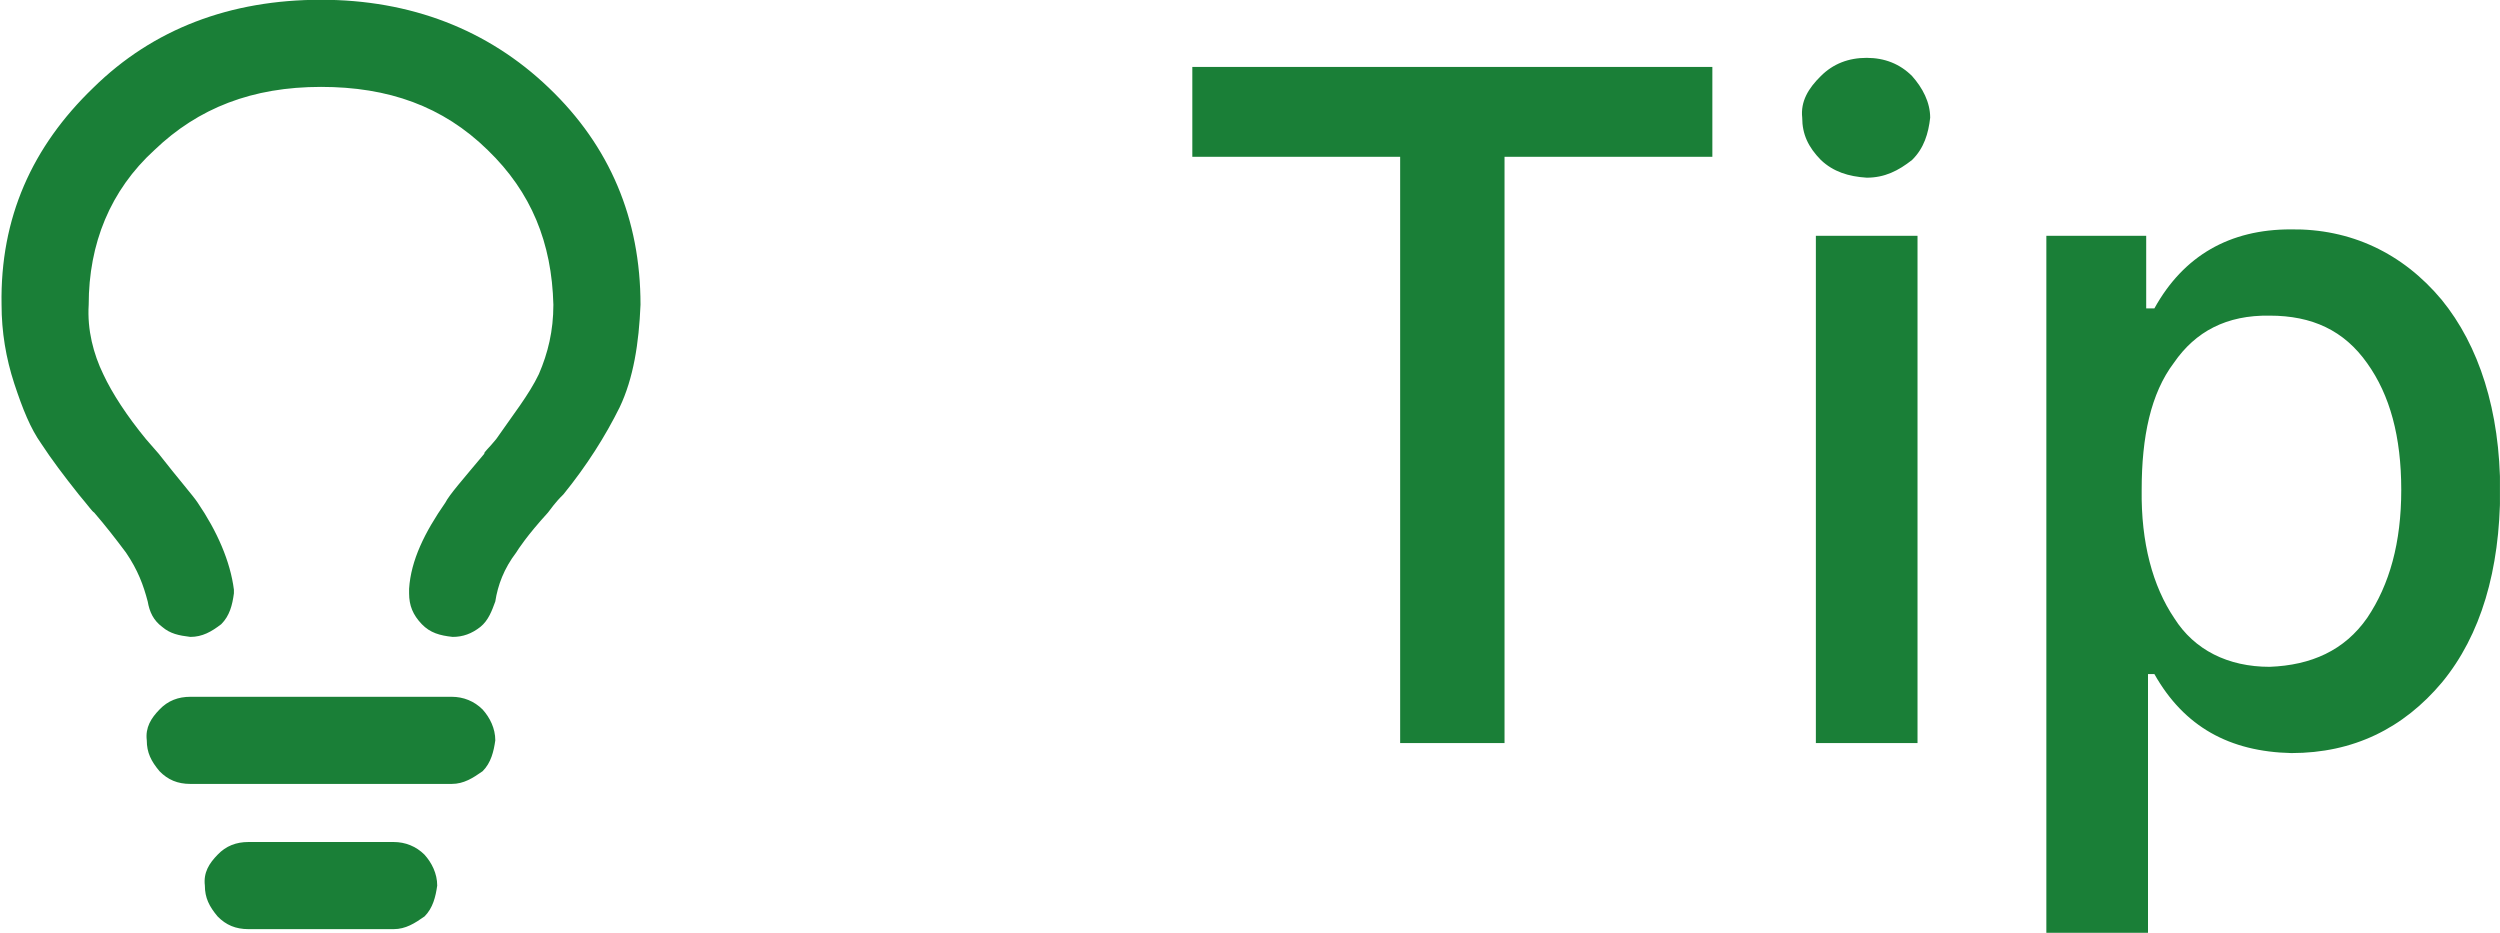
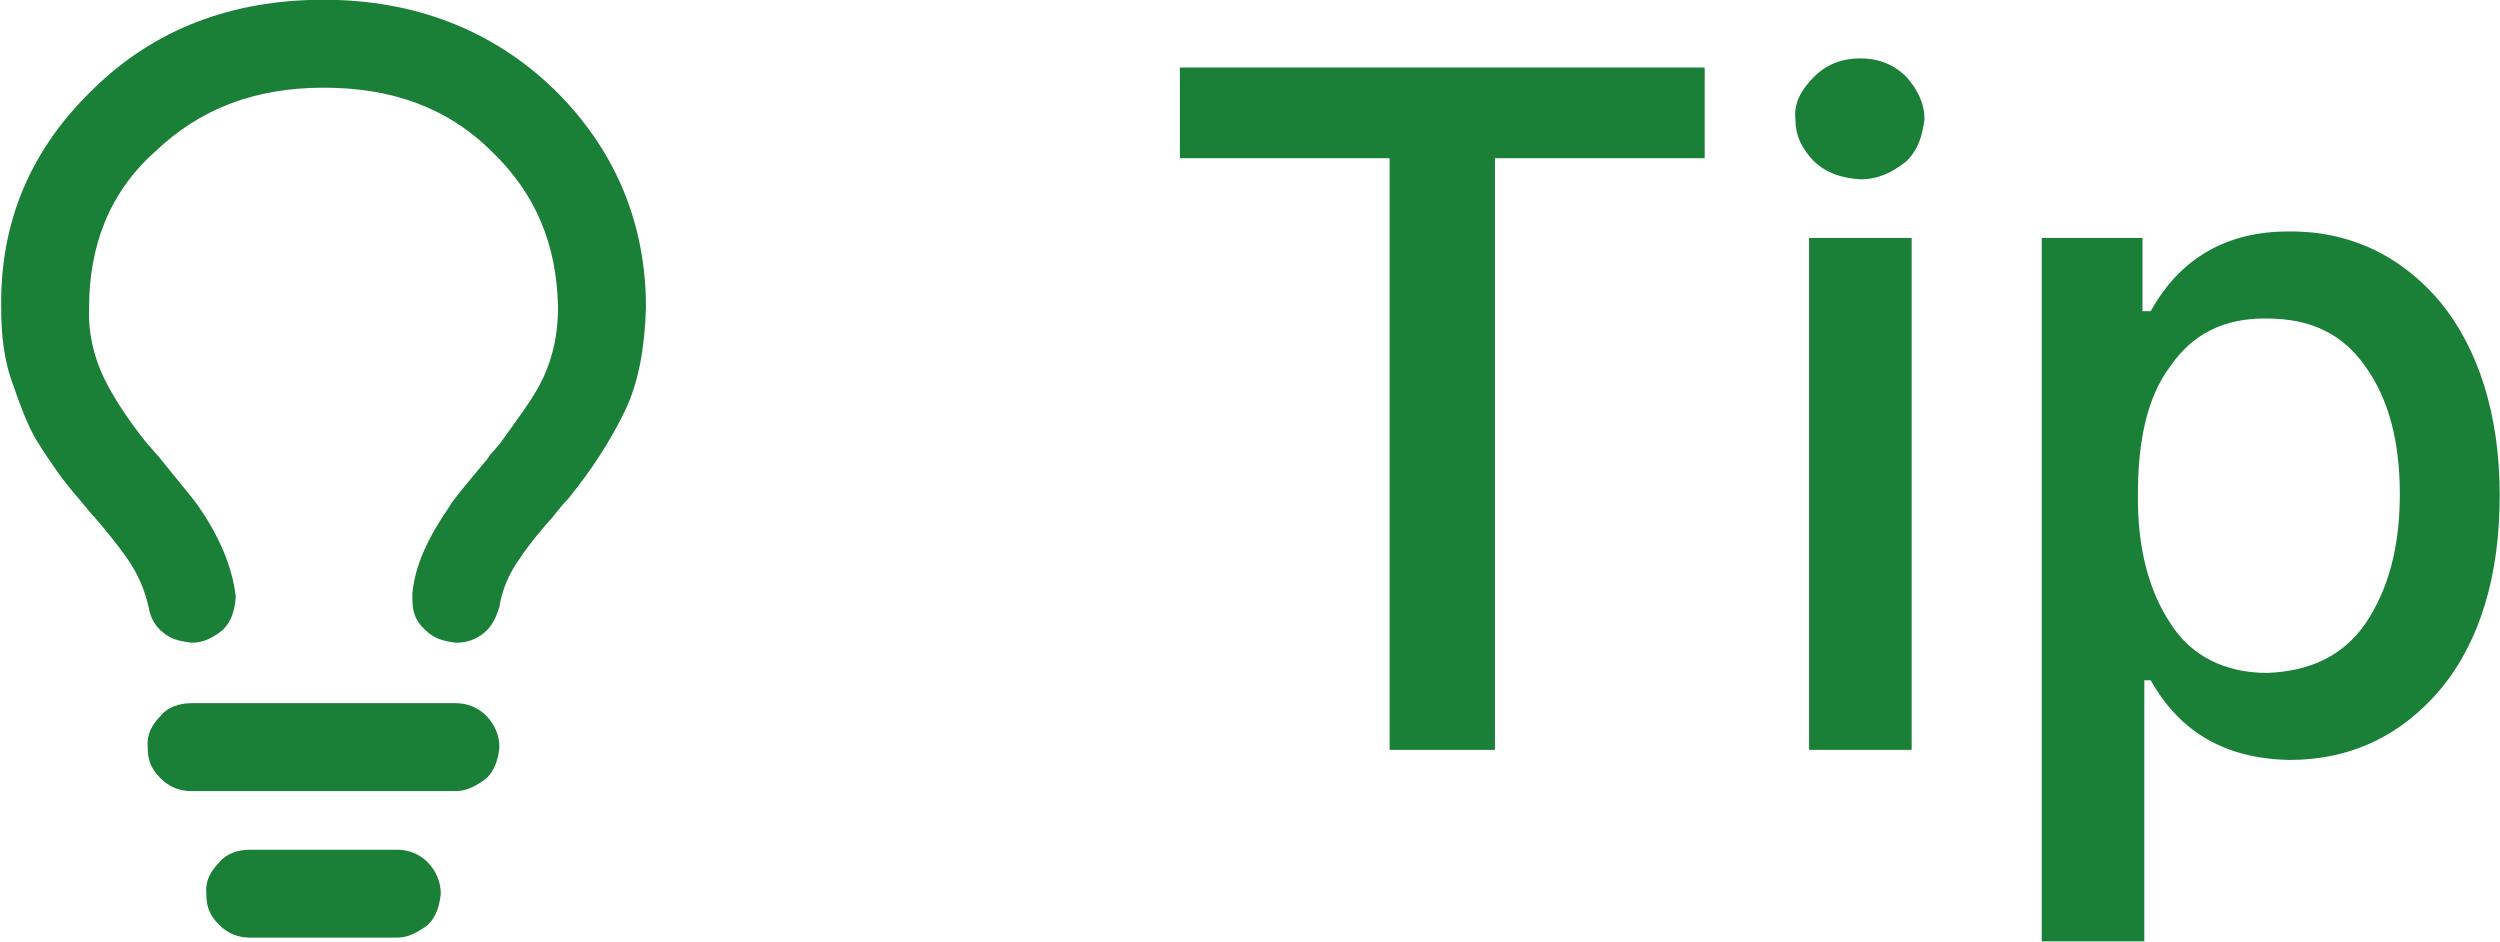
- <svg xmlns="http://www.w3.org/2000/svg" width="43.04" height="16.06" viewBox="0 0 43.04 16.06">
+ <svg xmlns="http://www.w3.org/2000/svg" width="42.65" height="16.06" viewBox="0 0 42.65 16.06">
  <defs>
    <clipPath id="clip-0">
-       <path clip-rule="nonzero" d="M 0 0 L 43.039 0 L 43.039 16.059 L 0 16.059 Z M 0 0 " />
+       <path clip-rule="nonzero" d="M 0 0 L 42.648 0 L 42.648 16.059 L 0 16.059 Z M 0 0 " />
    </clipPath>
  </defs>
  <g clip-path="url(#clip-0)">
-     <path fill-rule="nonzero" fill="rgb(10.205%, 49.805%, 21.556%)" fill-opacity="1" d="M 8.395 2.582 C 7.625 1.828 6.684 1.496 5.527 1.496 C 4.344 1.496 3.414 1.859 2.66 2.582 C 1.898 3.277 1.527 4.195 1.527 5.246 C 1.5 5.68 1.609 6.094 1.777 6.441 C 1.934 6.777 2.188 7.164 2.512 7.559 L 2.73 7.809 C 3.078 8.254 3.328 8.539 3.402 8.652 C 3.738 9.145 3.965 9.664 4.027 10.152 L 4.027 10.215 C 4 10.418 3.953 10.602 3.809 10.746 C 3.641 10.875 3.484 10.965 3.277 10.965 C 3.078 10.941 2.93 10.91 2.793 10.793 C 2.641 10.68 2.574 10.535 2.543 10.355 C 2.469 10.074 2.375 9.816 2.168 9.512 C 1.992 9.277 1.82 9.055 1.621 8.824 C 1.586 8.805 1.523 8.711 1.355 8.512 C 1.094 8.184 0.883 7.902 0.715 7.645 C 0.523 7.375 0.391 7.043 0.246 6.605 C 0.102 6.164 0.027 5.715 0.027 5.246 C 0 3.75 0.555 2.523 1.605 1.512 C 2.637 0.496 3.965 -0.004 5.527 -0.004 C 7.062 -0.004 8.398 0.504 9.449 1.512 C 10.5 2.516 11.027 3.77 11.027 5.246 C 11 5.906 10.906 6.512 10.668 7.012 C 10.422 7.508 10.105 8.012 9.699 8.512 C 9.555 8.652 9.484 8.762 9.434 8.824 C 9.07 9.223 8.918 9.461 8.887 9.512 C 8.676 9.789 8.57 10.074 8.527 10.355 C 8.469 10.512 8.41 10.68 8.27 10.793 C 8.121 10.91 7.969 10.965 7.793 10.965 C 7.57 10.941 7.406 10.895 7.262 10.746 C 7.109 10.586 7.043 10.426 7.043 10.215 L 7.043 10.137 C 7.074 9.645 7.312 9.164 7.668 8.652 C 7.734 8.52 7.965 8.258 8.34 7.809 C 8.32 7.793 8.418 7.715 8.543 7.559 C 8.832 7.141 9.109 6.793 9.277 6.441 C 9.434 6.078 9.527 5.695 9.527 5.246 C 9.5 4.18 9.148 3.309 8.395 2.582 Z M 3.277 11.996 L 7.777 11.996 C 7.977 11.996 8.164 12.07 8.309 12.215 C 8.434 12.355 8.527 12.539 8.527 12.746 C 8.5 12.938 8.453 13.133 8.309 13.277 C 8.141 13.395 7.984 13.496 7.777 13.496 L 3.277 13.496 C 3.059 13.496 2.891 13.426 2.746 13.277 C 2.602 13.105 2.527 12.957 2.527 12.746 C 2.5 12.523 2.602 12.363 2.746 12.215 C 2.891 12.062 3.07 11.996 3.277 11.996 Z M 3.746 15.777 C 3.602 15.605 3.527 15.457 3.527 15.246 C 3.5 15.02 3.602 14.863 3.746 14.715 C 3.891 14.562 4.07 14.496 4.277 14.496 L 6.777 14.496 C 6.977 14.496 7.164 14.57 7.309 14.715 C 7.434 14.855 7.527 15.039 7.527 15.246 C 7.5 15.438 7.453 15.633 7.309 15.777 C 7.141 15.895 6.984 15.996 6.777 15.996 L 4.277 15.996 C 4.059 15.996 3.891 15.926 3.746 15.777 Z M 29.48 1.152 L 29.48 2.699 L 25.902 2.699 L 25.902 12.793 L 24.105 12.793 L 24.105 2.699 L 20.527 2.699 L 20.527 1.152 Z M 32.918 2.754 C 32.684 2.938 32.449 3.059 32.137 3.059 C 31.824 3.039 31.562 2.957 31.348 2.754 C 31.129 2.531 31.027 2.309 31.027 2.027 C 30.996 1.746 31.133 1.52 31.348 1.309 C 31.559 1.098 31.824 0.996 32.137 0.996 C 32.449 0.996 32.711 1.102 32.918 1.309 C 33.098 1.512 33.23 1.758 33.23 2.027 C 33.199 2.297 33.125 2.551 32.918 2.754 Z M 33.012 4.059 L 33.012 12.793 L 31.262 12.793 L 31.262 4.059 Z M 35.23 16.059 L 35.23 4.059 L 36.949 4.059 L 36.949 5.309 L 37.09 5.309 C 37.594 4.398 38.391 3.949 39.434 3.949 C 40.465 3.934 41.363 4.355 42.035 5.16 C 42.676 5.945 43.043 7.066 43.043 8.449 C 43.039 9.816 42.711 10.934 42.043 11.746 C 41.375 12.543 40.512 12.965 39.449 12.965 C 38.383 12.941 37.602 12.512 37.09 11.605 L 36.98 11.605 L 36.98 16.059 Z M 40.754 10.637 C 41.141 10.062 41.34 9.34 41.34 8.434 C 41.34 7.516 41.145 6.801 40.754 6.254 C 40.355 5.688 39.805 5.434 39.074 5.434 C 38.332 5.422 37.797 5.707 37.426 6.246 C 37.027 6.773 36.871 7.52 36.871 8.434 C 36.859 9.34 37.059 10.09 37.434 10.645 C 37.777 11.188 38.355 11.48 39.074 11.48 C 39.789 11.453 40.363 11.199 40.754 10.637 Z M 40.754 10.637 " />
+     <path fill-rule="nonzero" fill="rgb(10.205%, 49.805%, 21.556%)" fill-opacity="1" d="M 8.387 2.582 C 7.625 1.828 6.676 1.496 5.52 1.496 C 4.344 1.496 3.41 1.859 2.652 2.582 C 1.867 3.277 1.52 4.195 1.52 5.246 C 1.5 5.68 1.605 6.094 1.77 6.441 C 1.934 6.777 2.184 7.164 2.504 7.559 L 2.723 7.809 C 3.078 8.254 3.324 8.539 3.395 8.652 C 3.738 9.145 3.957 9.664 4.02 10.152 L 4.02 10.215 C 4 10.418 3.949 10.602 3.801 10.746 C 3.641 10.875 3.48 10.965 3.27 10.965 C 3.078 10.941 2.922 10.91 2.785 10.793 C 2.641 10.68 2.566 10.535 2.535 10.355 C 2.469 10.074 2.371 9.816 2.16 9.512 C 1.992 9.277 1.812 9.055 1.613 8.824 C 1.586 8.805 1.516 8.711 1.348 8.512 C 1.059 8.184 0.875 7.902 0.707 7.645 C 0.523 7.375 0.387 7.043 0.238 6.605 C 0.066 6.164 0.02 5.715 0.02 5.246 C 0 3.75 0.547 2.523 1.598 1.512 C 2.637 0.496 3.957 -0.004 5.52 -0.004 C 7.062 -0.004 8.391 0.504 9.441 1.512 C 10.469 2.516 11.02 3.77 11.02 5.246 C 11 5.906 10.902 6.512 10.66 7.012 C 10.422 7.508 10.098 8.012 9.691 8.512 C 9.555 8.652 9.48 8.762 9.426 8.824 C 9.07 9.223 8.91 9.461 8.879 9.512 C 8.676 9.789 8.562 10.074 8.52 10.355 C 8.469 10.512 8.402 10.68 8.262 10.793 C 8.121 10.91 7.965 10.965 7.785 10.965 C 7.57 10.941 7.402 10.895 7.254 10.746 C 7.078 10.586 7.035 10.426 7.035 10.215 L 7.035 10.137 C 7.074 9.645 7.309 9.164 7.66 8.652 C 7.734 8.52 7.957 8.258 8.332 7.809 C 8.32 7.793 8.41 7.715 8.535 7.559 C 8.832 7.141 9.105 6.793 9.27 6.441 C 9.434 6.078 9.52 5.695 9.52 5.246 C 9.5 4.18 9.145 3.309 8.387 2.582 Z M 3.27 11.996 L 7.77 11.996 C 7.977 11.996 8.156 12.07 8.301 12.215 C 8.434 12.355 8.52 12.539 8.52 12.746 C 8.5 12.938 8.449 13.133 8.301 13.277 C 8.141 13.395 7.98 13.496 7.77 13.496 L 3.27 13.496 C 3.059 13.496 2.887 13.426 2.738 13.277 C 2.566 13.105 2.52 12.957 2.52 12.746 C 2.5 12.523 2.594 12.363 2.738 12.215 C 2.859 12.062 3.062 11.996 3.27 11.996 Z M 3.738 15.777 C 3.566 15.605 3.52 15.457 3.52 15.246 C 3.5 15.02 3.594 14.863 3.738 14.715 C 3.859 14.562 4.062 14.496 4.27 14.496 L 6.77 14.496 C 6.977 14.496 7.156 14.57 7.301 14.715 C 7.434 14.855 7.52 15.039 7.52 15.246 C 7.5 15.438 7.449 15.633 7.301 15.777 C 7.141 15.895 6.98 15.996 6.77 15.996 L 4.27 15.996 C 4.059 15.996 3.887 15.926 3.738 15.777 Z M 29.082 1.152 L 29.082 2.699 L 25.504 2.699 L 25.504 12.793 L 23.707 12.793 L 23.707 2.699 L 20.129 2.699 L 20.129 1.152 Z M 32.52 2.754 C 32.285 2.938 32.051 3.059 31.738 3.059 C 31.426 3.039 31.164 2.957 30.949 2.754 C 30.734 2.531 30.629 2.309 30.629 2.027 C 30.602 1.746 30.738 1.52 30.949 1.309 C 31.16 1.098 31.426 0.996 31.738 0.996 C 32.051 0.996 32.312 1.102 32.52 1.309 C 32.703 1.512 32.832 1.758 32.832 2.027 C 32.801 2.297 32.73 2.551 32.52 2.754 Z M 32.613 4.059 L 32.613 12.793 L 30.863 12.793 L 30.863 4.059 Z M 34.832 16.059 L 34.832 4.059 L 36.551 4.059 L 36.551 5.309 L 36.691 5.309 C 37.195 4.398 37.996 3.949 39.035 3.949 C 40.066 3.934 40.965 4.355 41.637 5.16 C 42.277 5.945 42.645 7.066 42.645 8.449 C 42.645 9.816 42.312 10.934 41.645 11.746 C 40.977 12.543 40.113 12.965 39.051 12.965 C 37.984 12.941 37.203 12.512 36.691 11.605 L 36.582 11.605 L 36.582 16.059 Z M 40.355 10.637 C 40.742 10.062 40.941 9.34 40.941 8.434 C 40.941 7.516 40.746 6.801 40.355 6.254 C 39.961 5.688 39.406 5.434 38.676 5.434 C 37.934 5.422 37.398 5.707 37.027 6.246 C 36.629 6.773 36.473 7.52 36.473 8.434 C 36.461 9.34 36.66 10.09 37.035 10.645 C 37.379 11.188 37.957 11.48 38.676 11.48 C 39.395 11.453 39.965 11.199 40.355 10.637 Z M 40.355 10.637 " />
  </g>
</svg>
